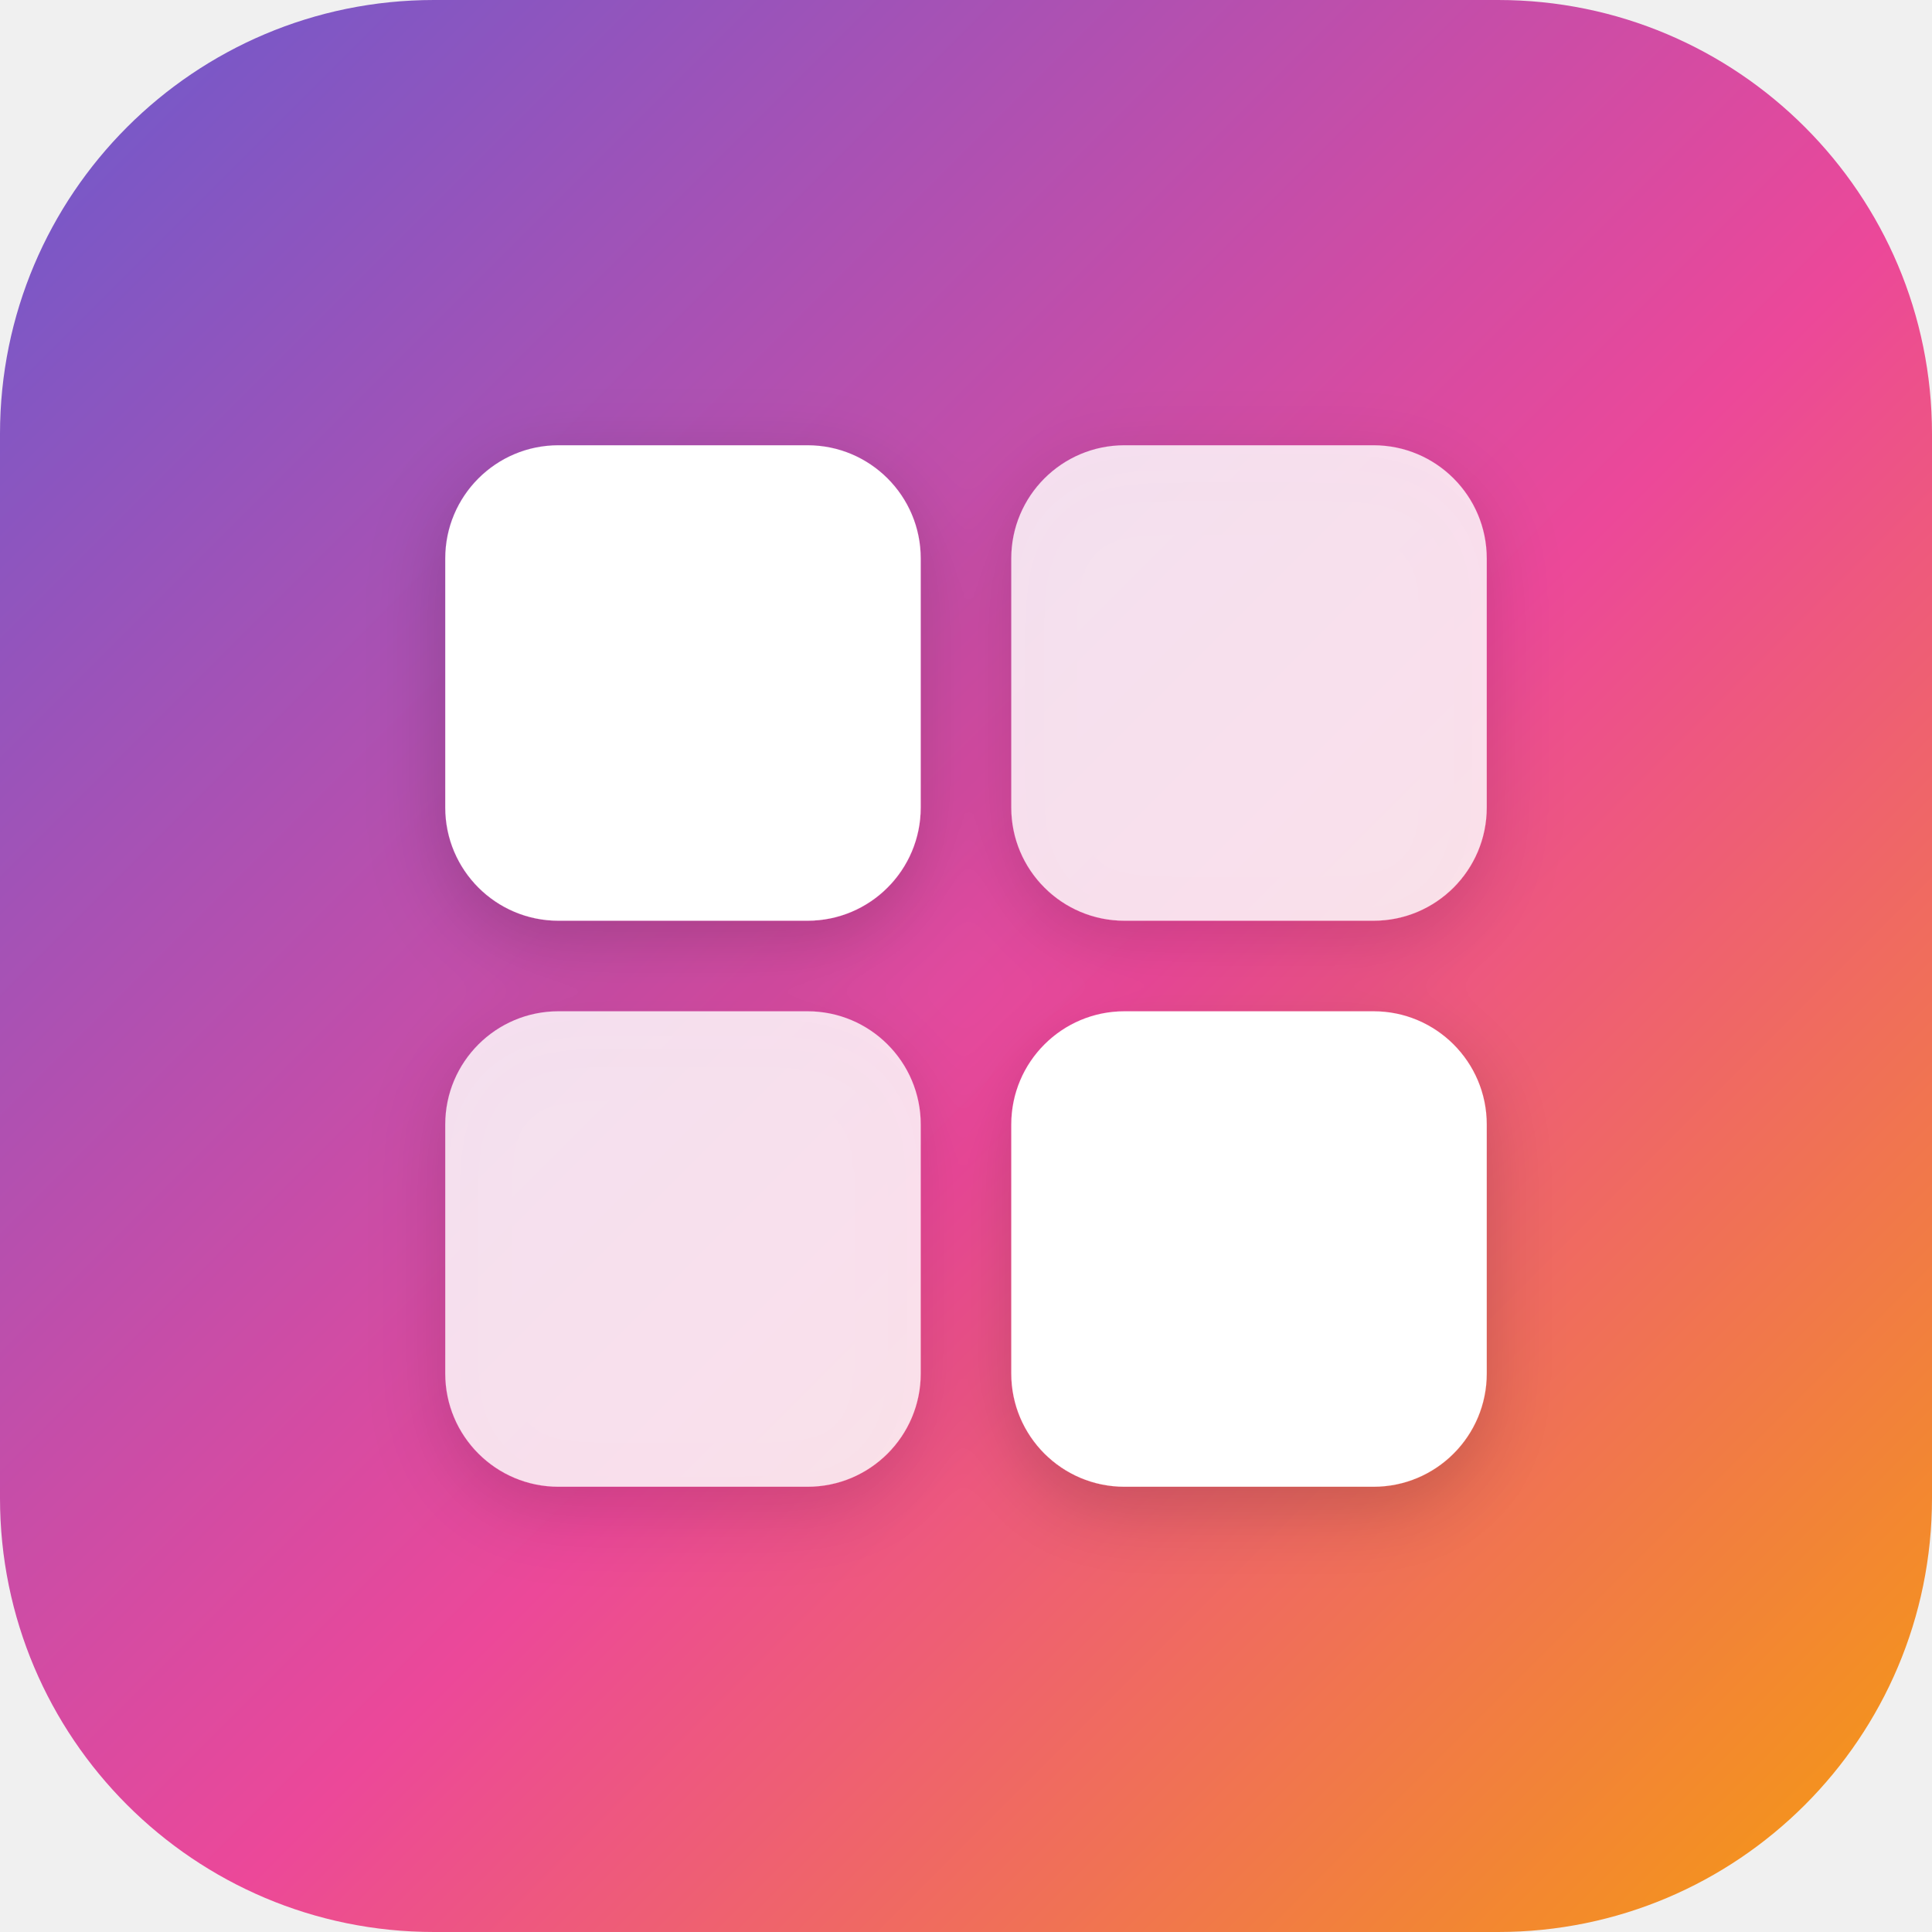
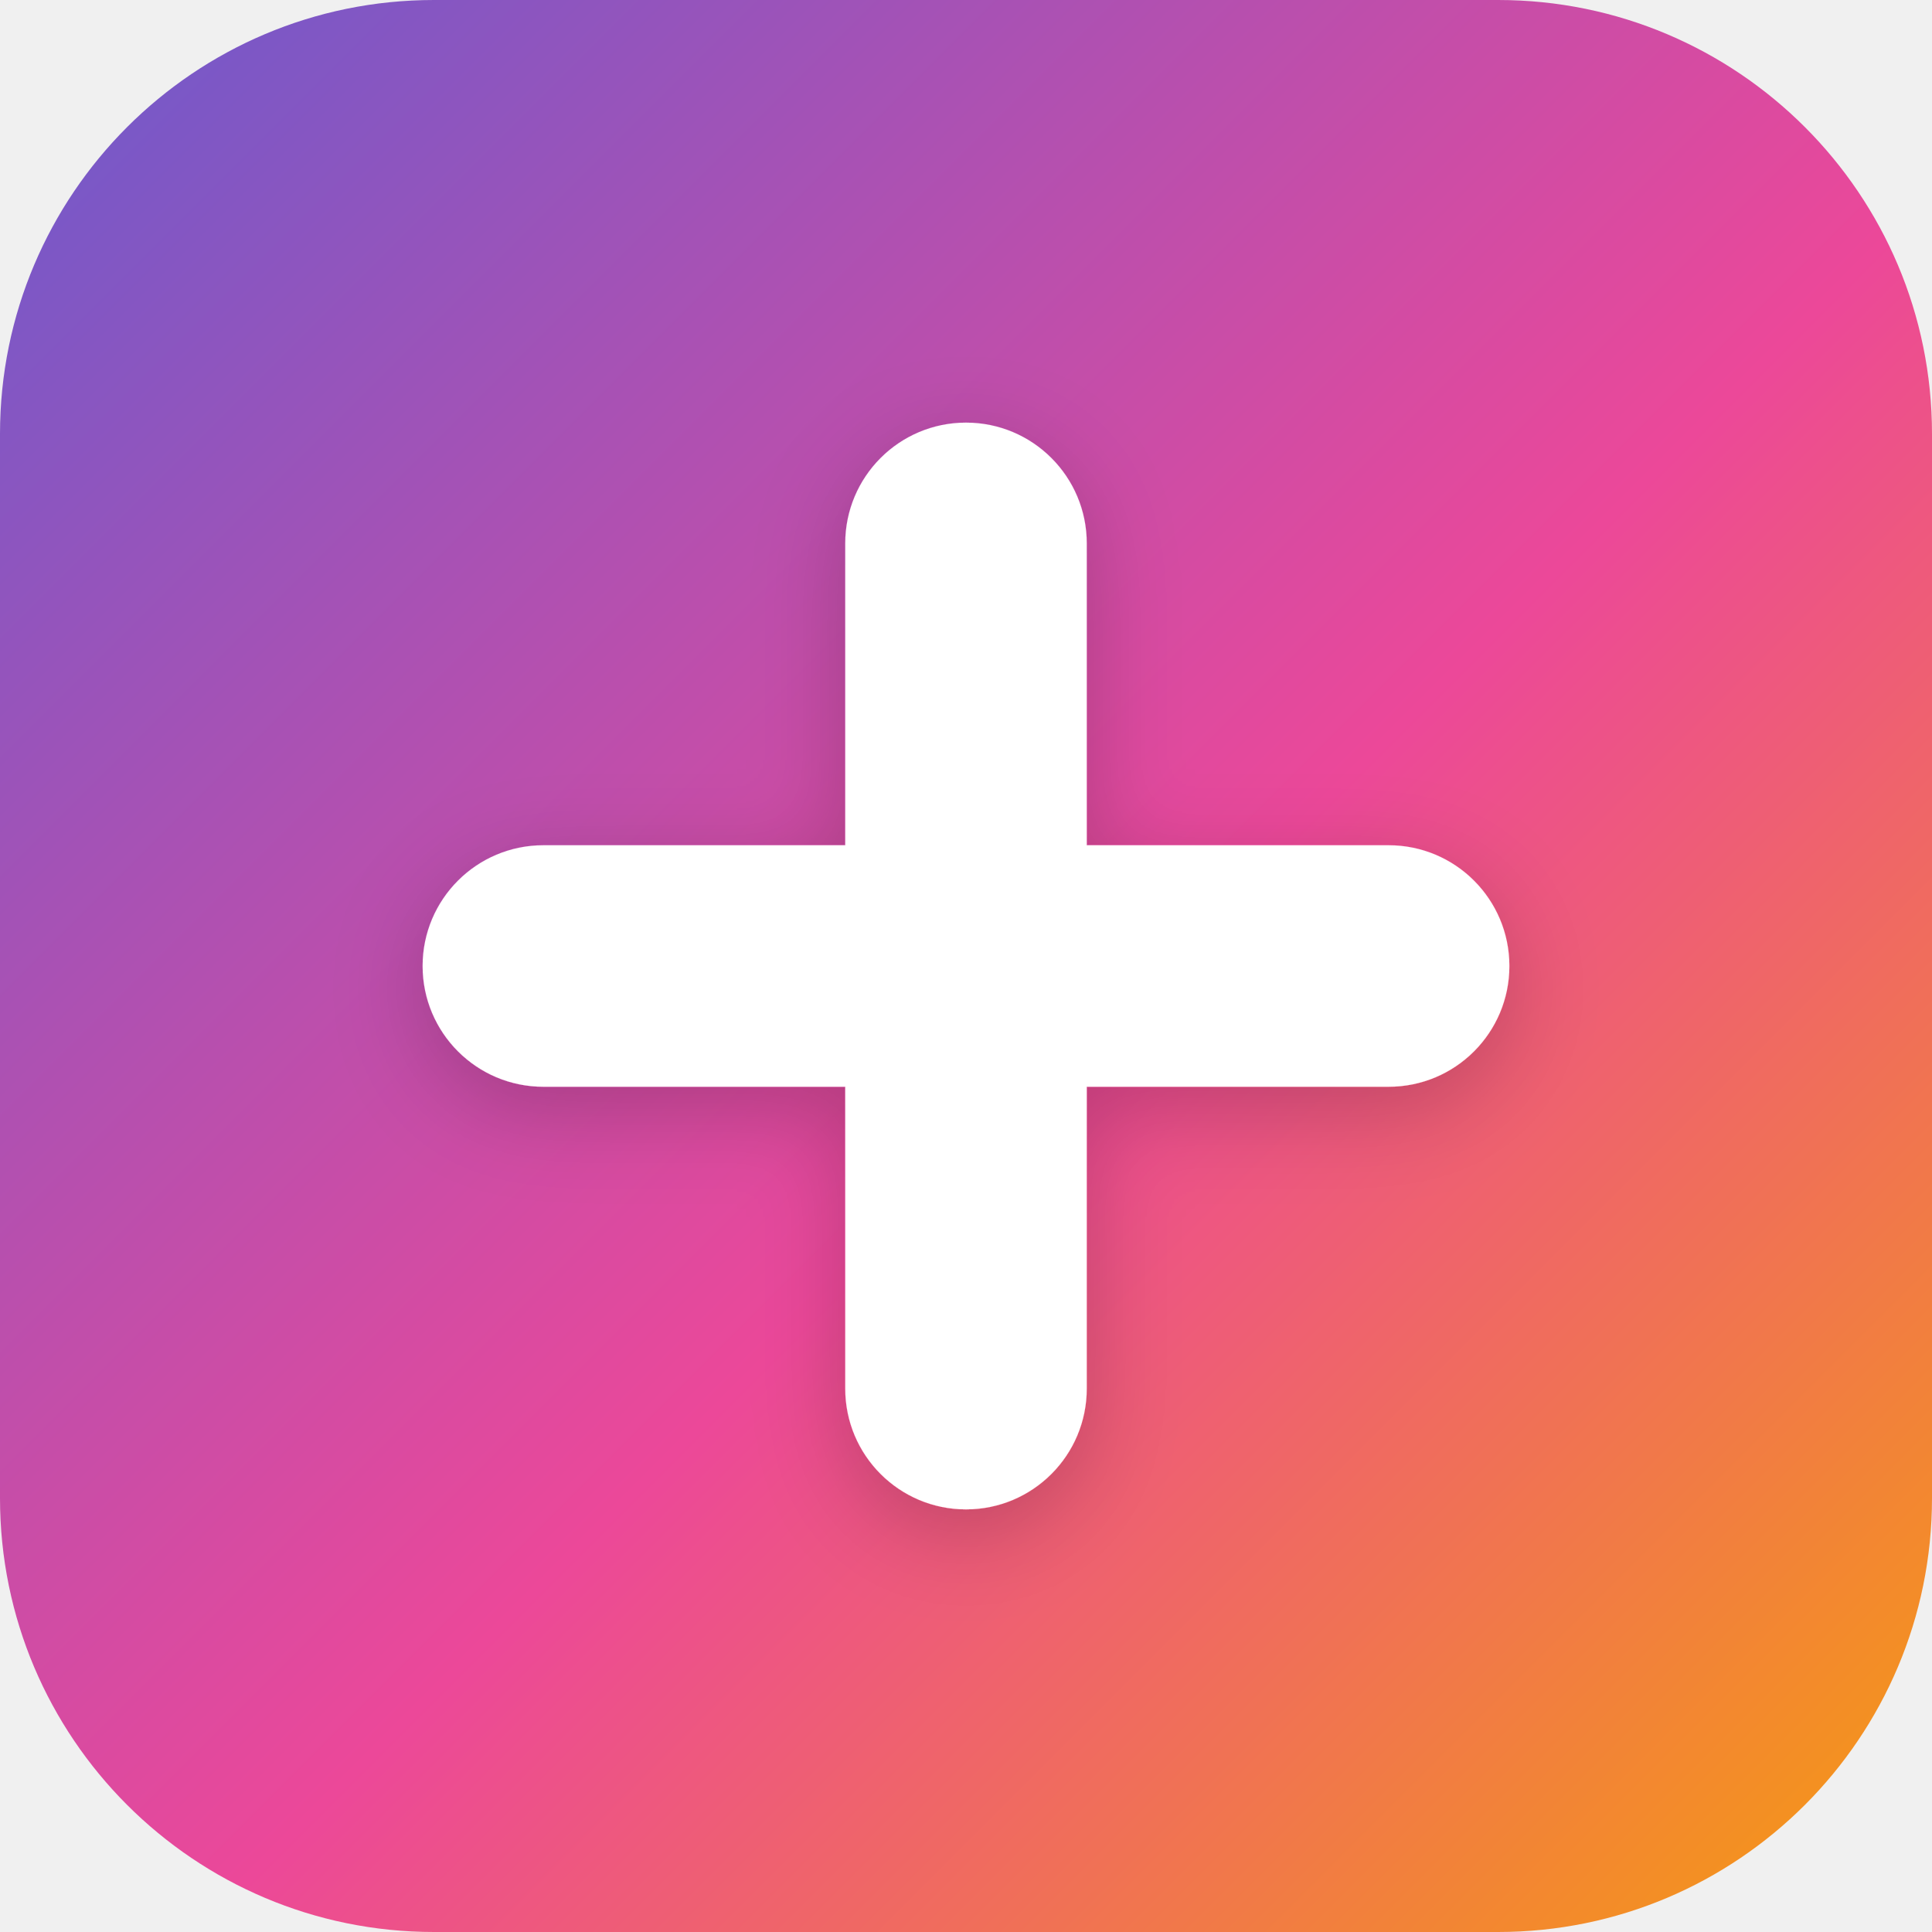
<svg xmlns="http://www.w3.org/2000/svg" width="512" height="512" viewBox="0 0 512 512">
  <defs>
    <linearGradient id="g" x1="0" y1="0" x2="1" y2="1">
      <stop offset="0" stop-color="#6a5acd" />
      <stop offset="0.55" stop-color="#ec4899" />
      <stop offset="1" stop-color="#f59e0b" />
    </linearGradient>
-     <filter id="s" x="-20%" y="-20%" width="140%" height="140%">
-       <feDropShadow dx="0" dy="6" stdDeviation="10" flood-color="#000000" flood-opacity="0.18" />
+     <filter id="s" x="-30%" y="-30%" width="160%" height="160%">
+       <feDropShadow dx="0" dy="6" stdDeviation="12" flood-color="#000000" flood-opacity="0.20" />
    </filter>
  </defs>
  <rect width="512" height="512" rx="115" fill="url(#g)" />
  <g fill="#ffffff" filter="url(#s)">
-     <rect x="118" y="118" width="126" height="126" rx="30" />
-     <rect x="268" y="118" width="126" height="126" rx="30" opacity="0.82" />
-     <rect x="118" y="268" width="126" height="126" rx="30" opacity="0.82" />
-     <rect x="268" y="268" width="126" height="126" rx="30" />
+     <rect x="224" y="112" width="64" height="288" rx="32" />
+     <rect x="112" y="224" width="288" height="64" rx="32" />
  </g>
</svg>
